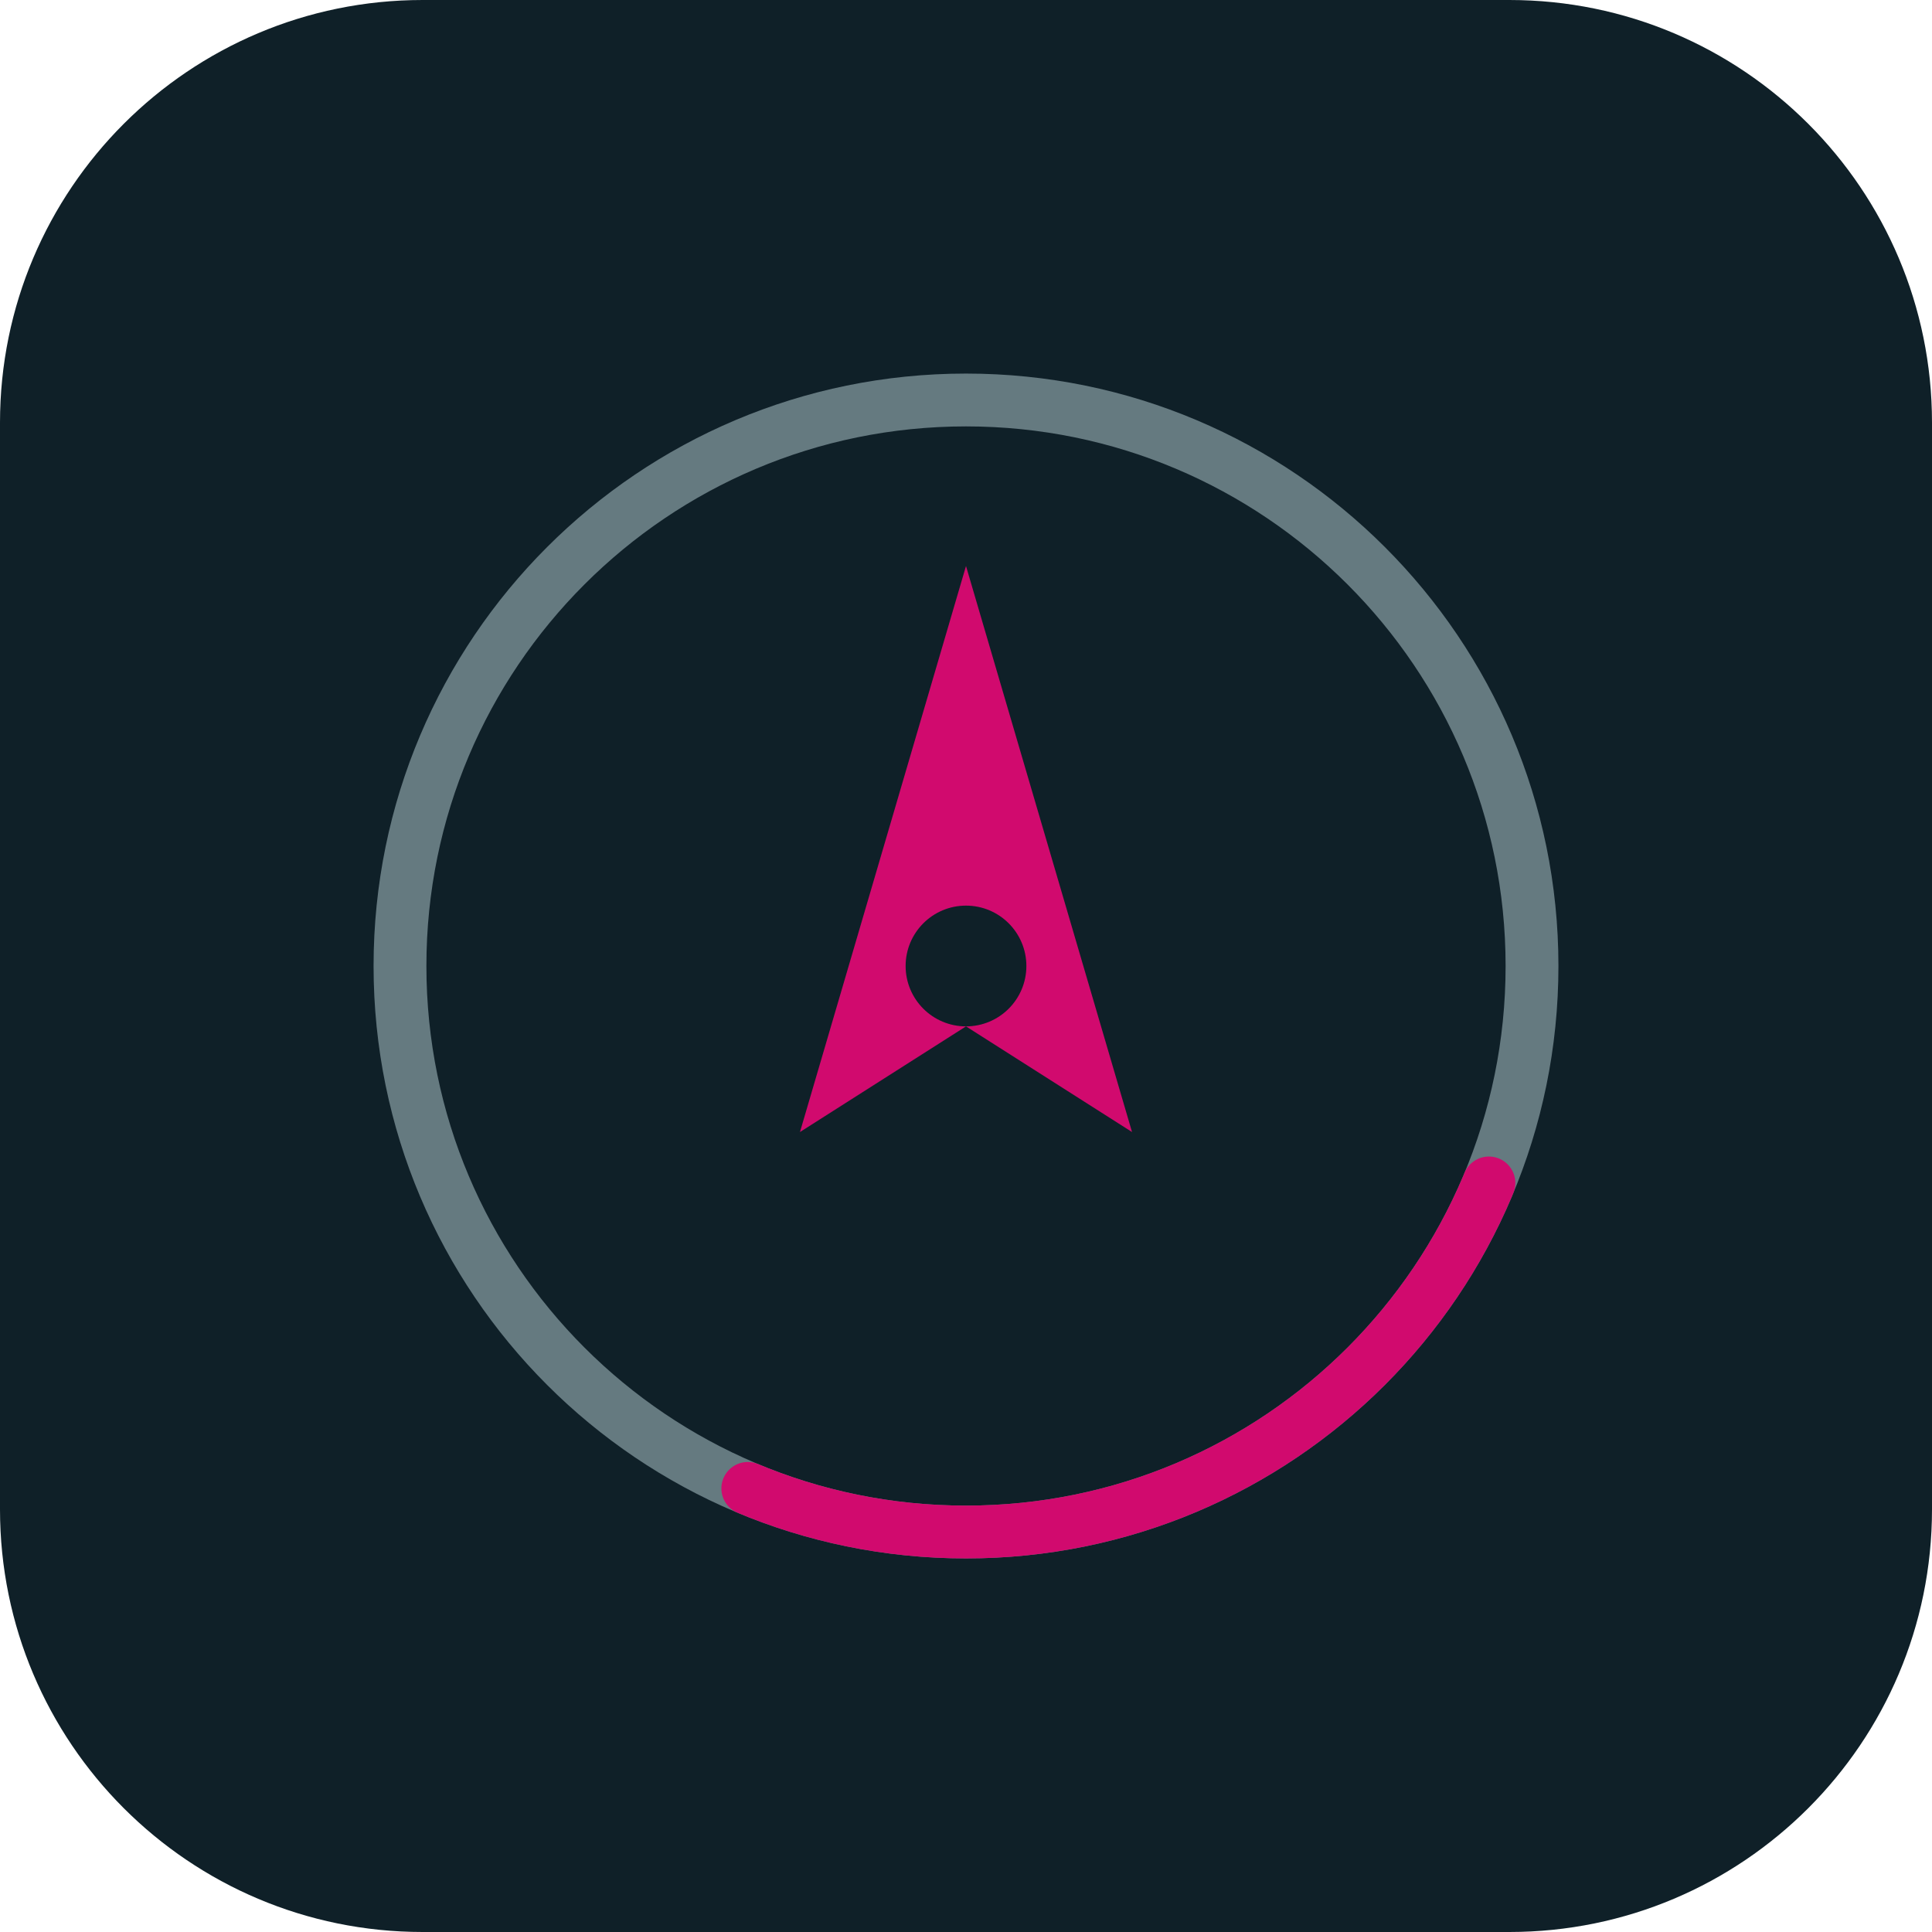
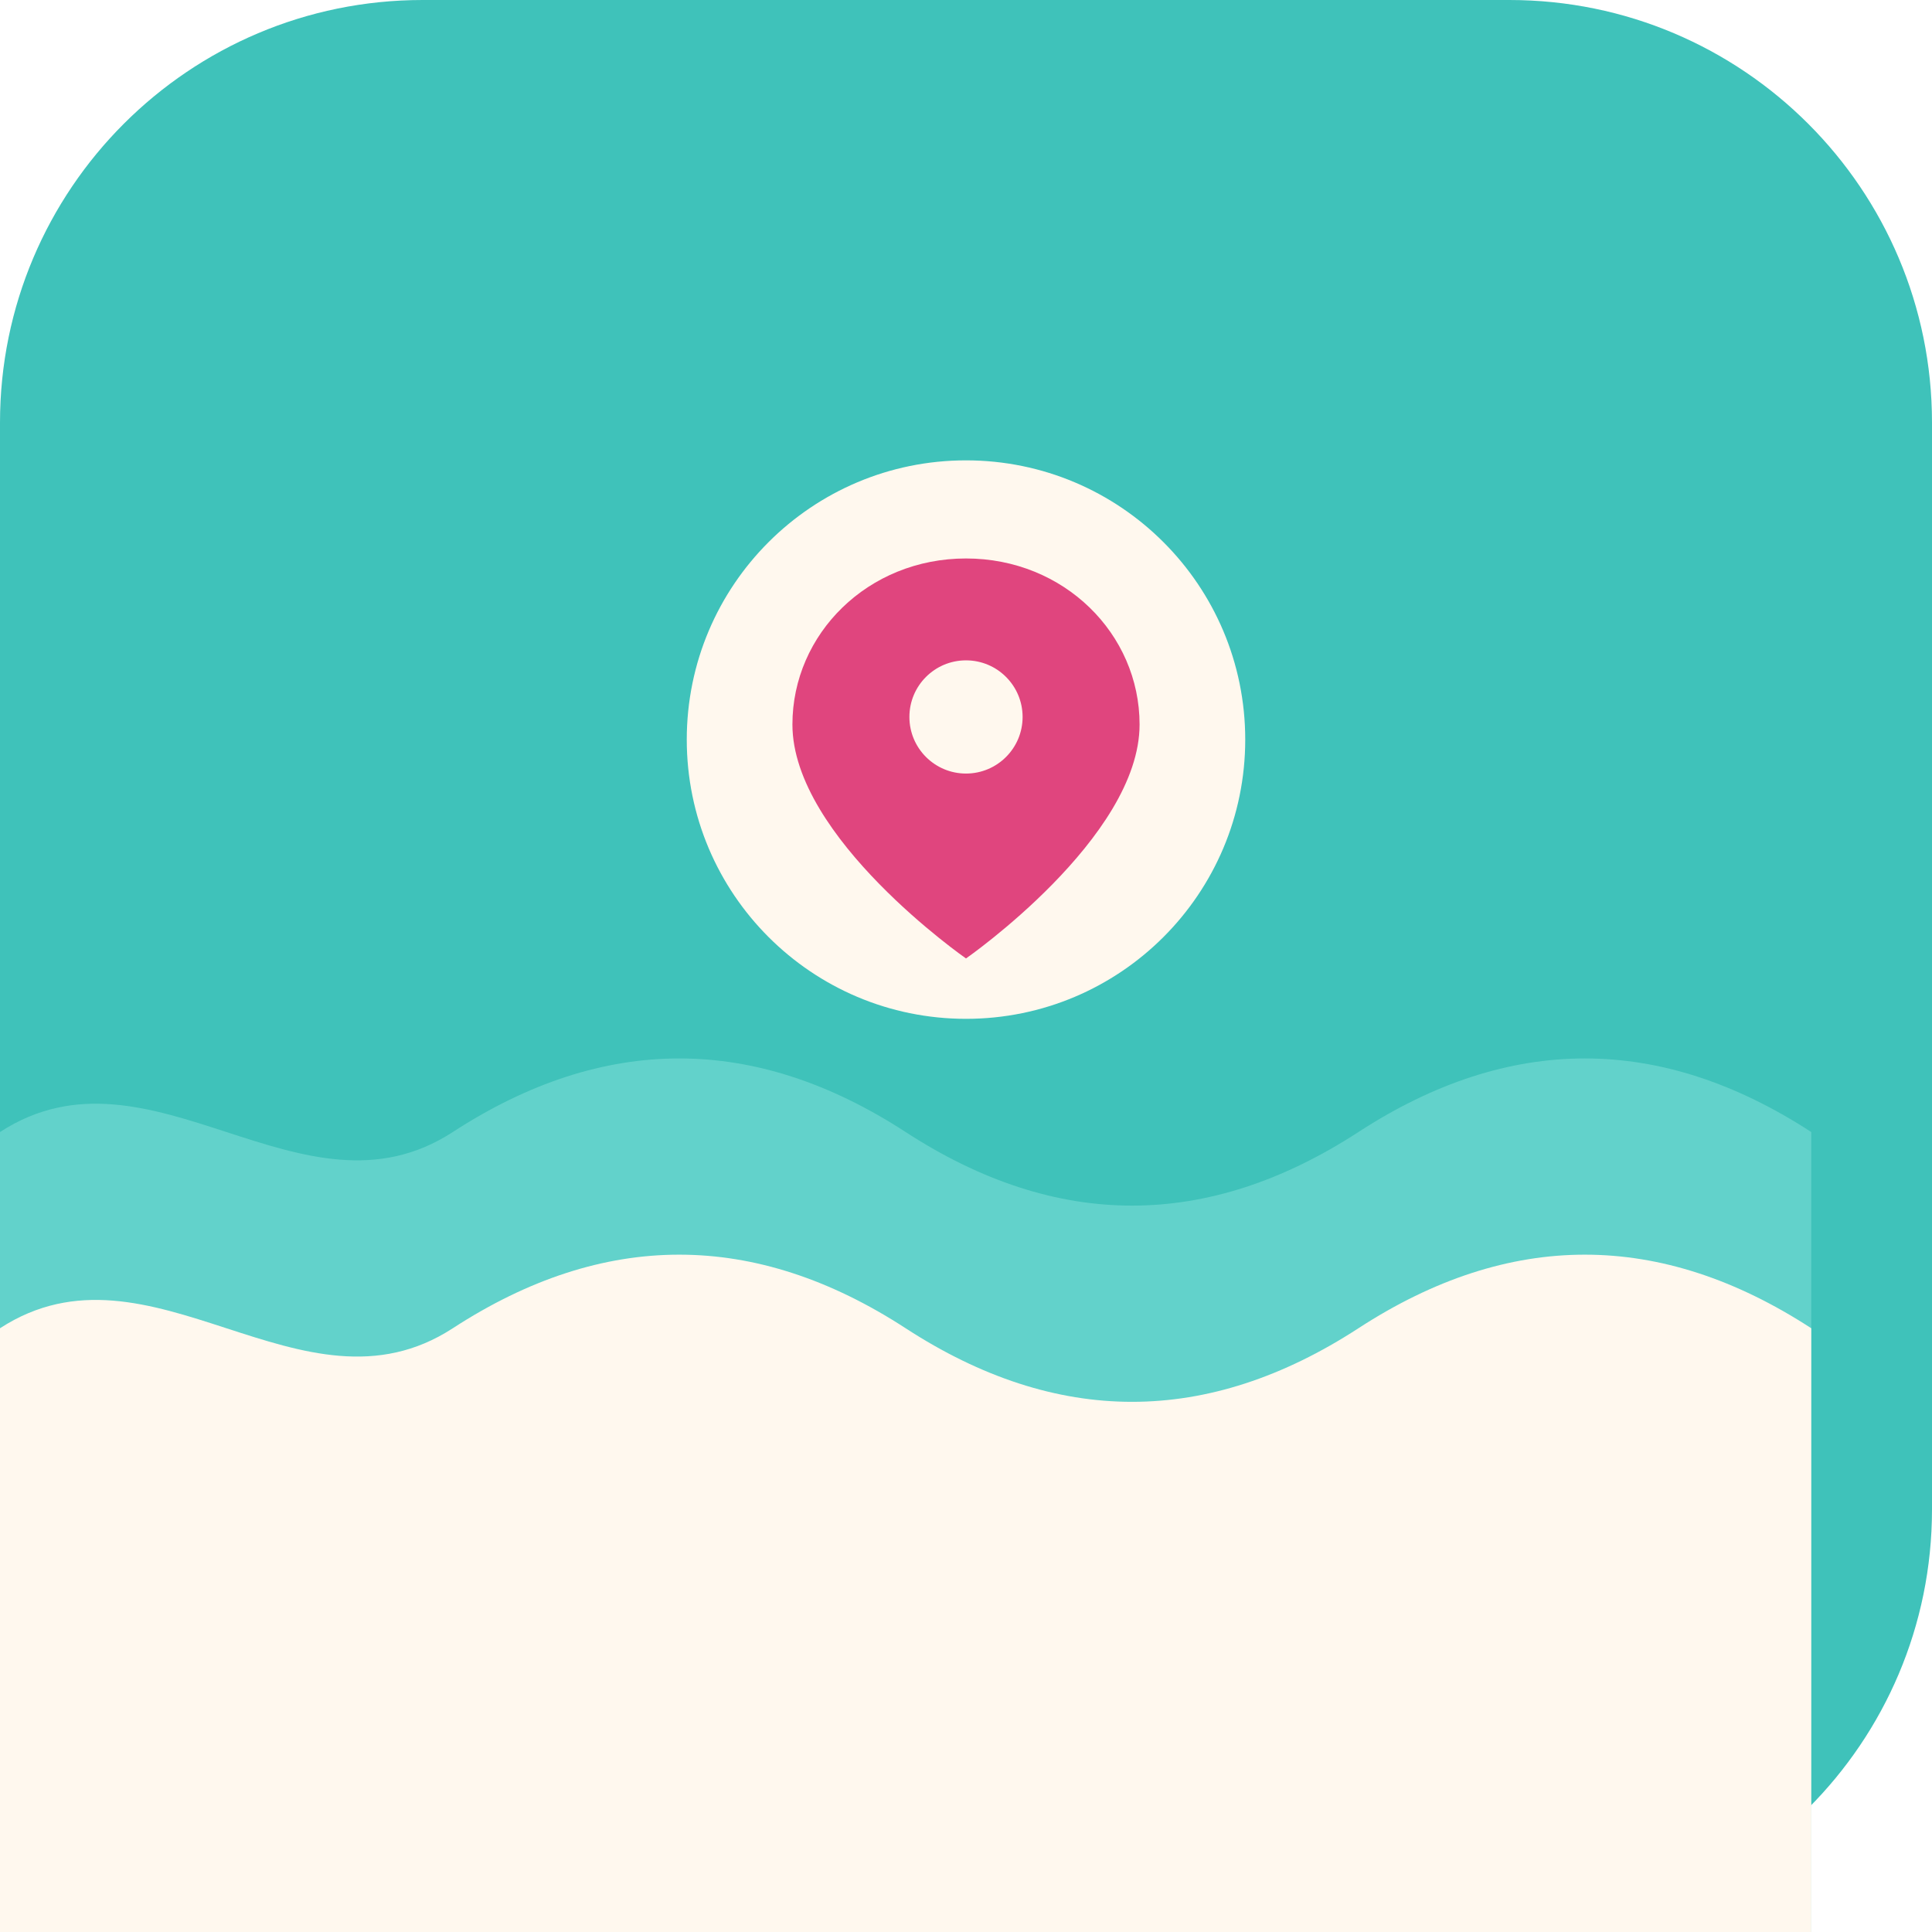
- <svg xmlns="http://www.w3.org/2000/svg" viewBox="0 0 512 512" role="img" aria-label="이시가키 항해도">
-   <rect width="512" height="512" rx="112" fill="#0F2028" />
-   <circle cx="256" cy="256" r="150" fill="none" stroke="#CFE6EC" stroke-width="14" opacity=".45" />
-   <circle cx="256" cy="256" r="150" fill="none" stroke="#D10A6E" stroke-width="14" stroke-dasharray="236 707" stroke-dashoffset="-59" stroke-linecap="round" />
-   <path d="M256 150 L300 300 L256 272 L212 300 Z" fill="#D10A6E" />
-   <circle cx="256" cy="256" r="16" fill="#0F2028" />
+ <svg xmlns="http://www.w3.org/2000/svg" viewBox="0 0 512 512" role="img" aria-label="이시가키">
+   <rect width="512" height="512" rx="112" fill="#3FC2BA" />
+   <path d="M0 300c40-26 80 26 120 0s80-26 120 0 80 26 120 0 80-26 120 0v212H0z" fill="#7FE0D8" opacity=".55" />
+   <path d="M0 352c40-26 80 26 120 0s80-26 120 0 80 26 120 0 80-26 120 0v160H0z" fill="#FFF8EE" />
+   <circle cx="256" cy="196" r="74" fill="#FFF8EE" />
+   <path d="M256 148c26 0 46 20 46 44 0 30-46 62-46 62s-46-32-46-62c0-24 20-44 46-44z" fill="#E0457E" />
+   <circle cx="256" cy="190" r="15" fill="#FFF8EE" />
</svg>
